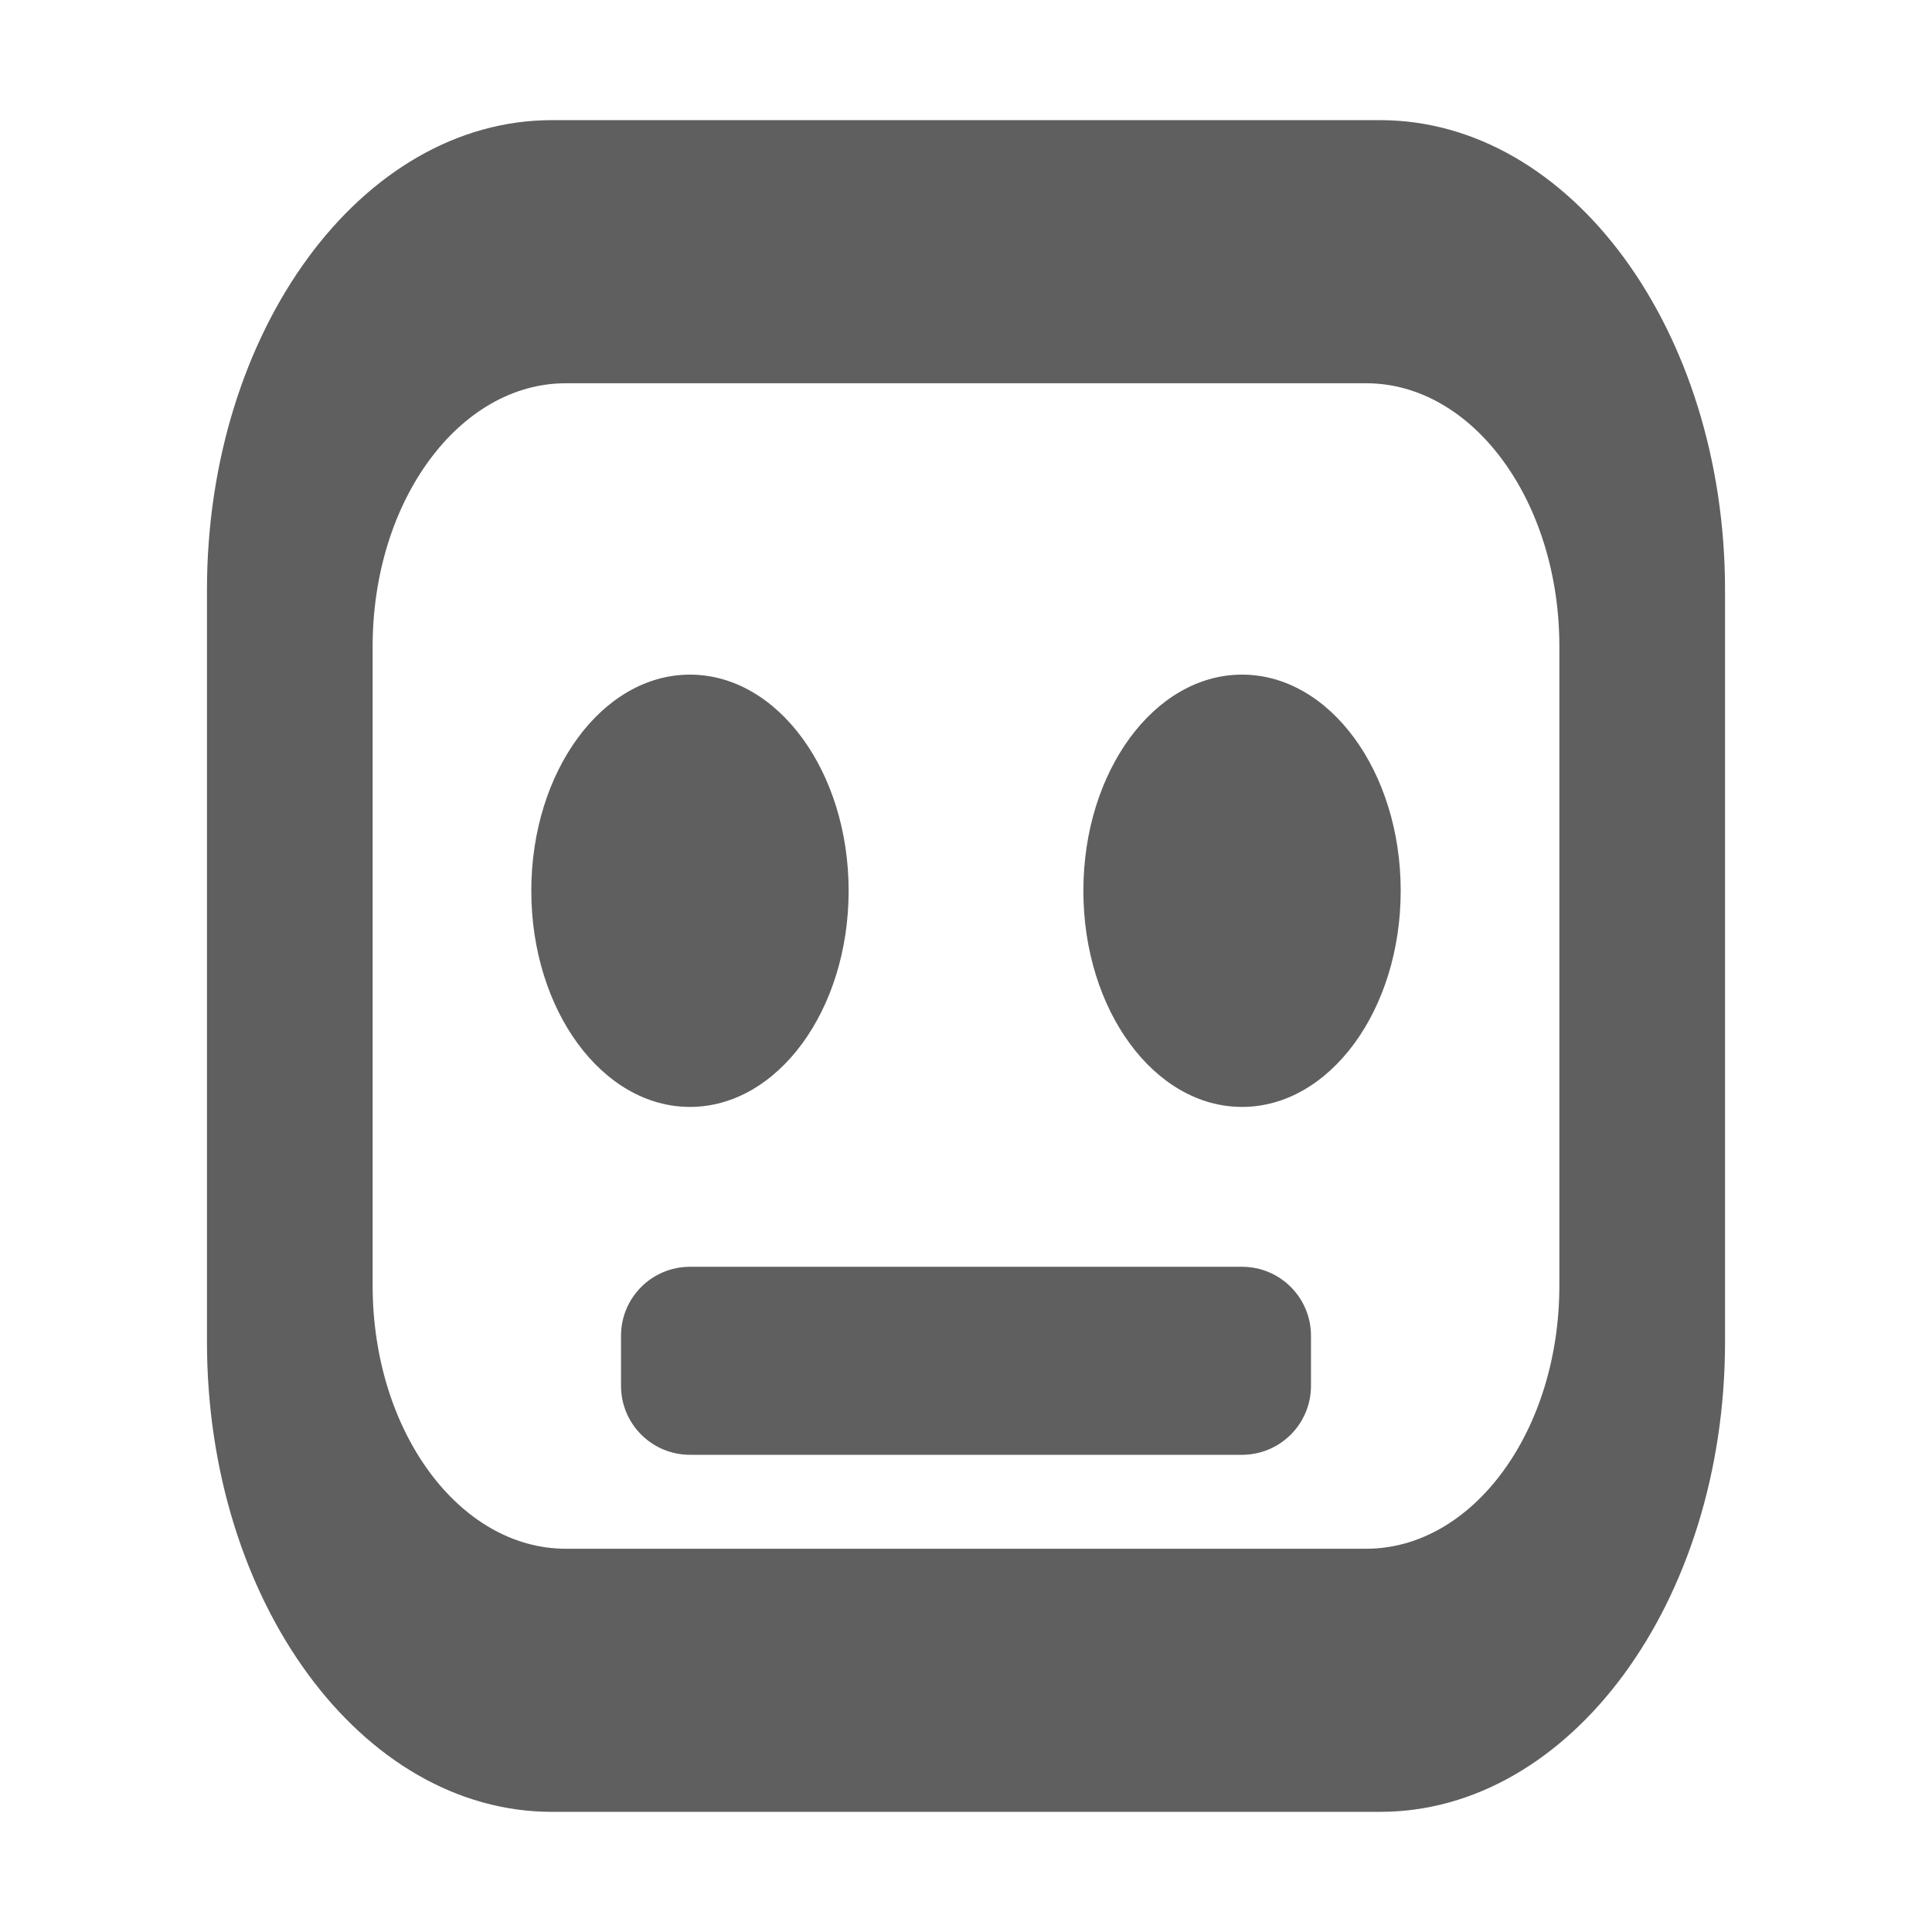
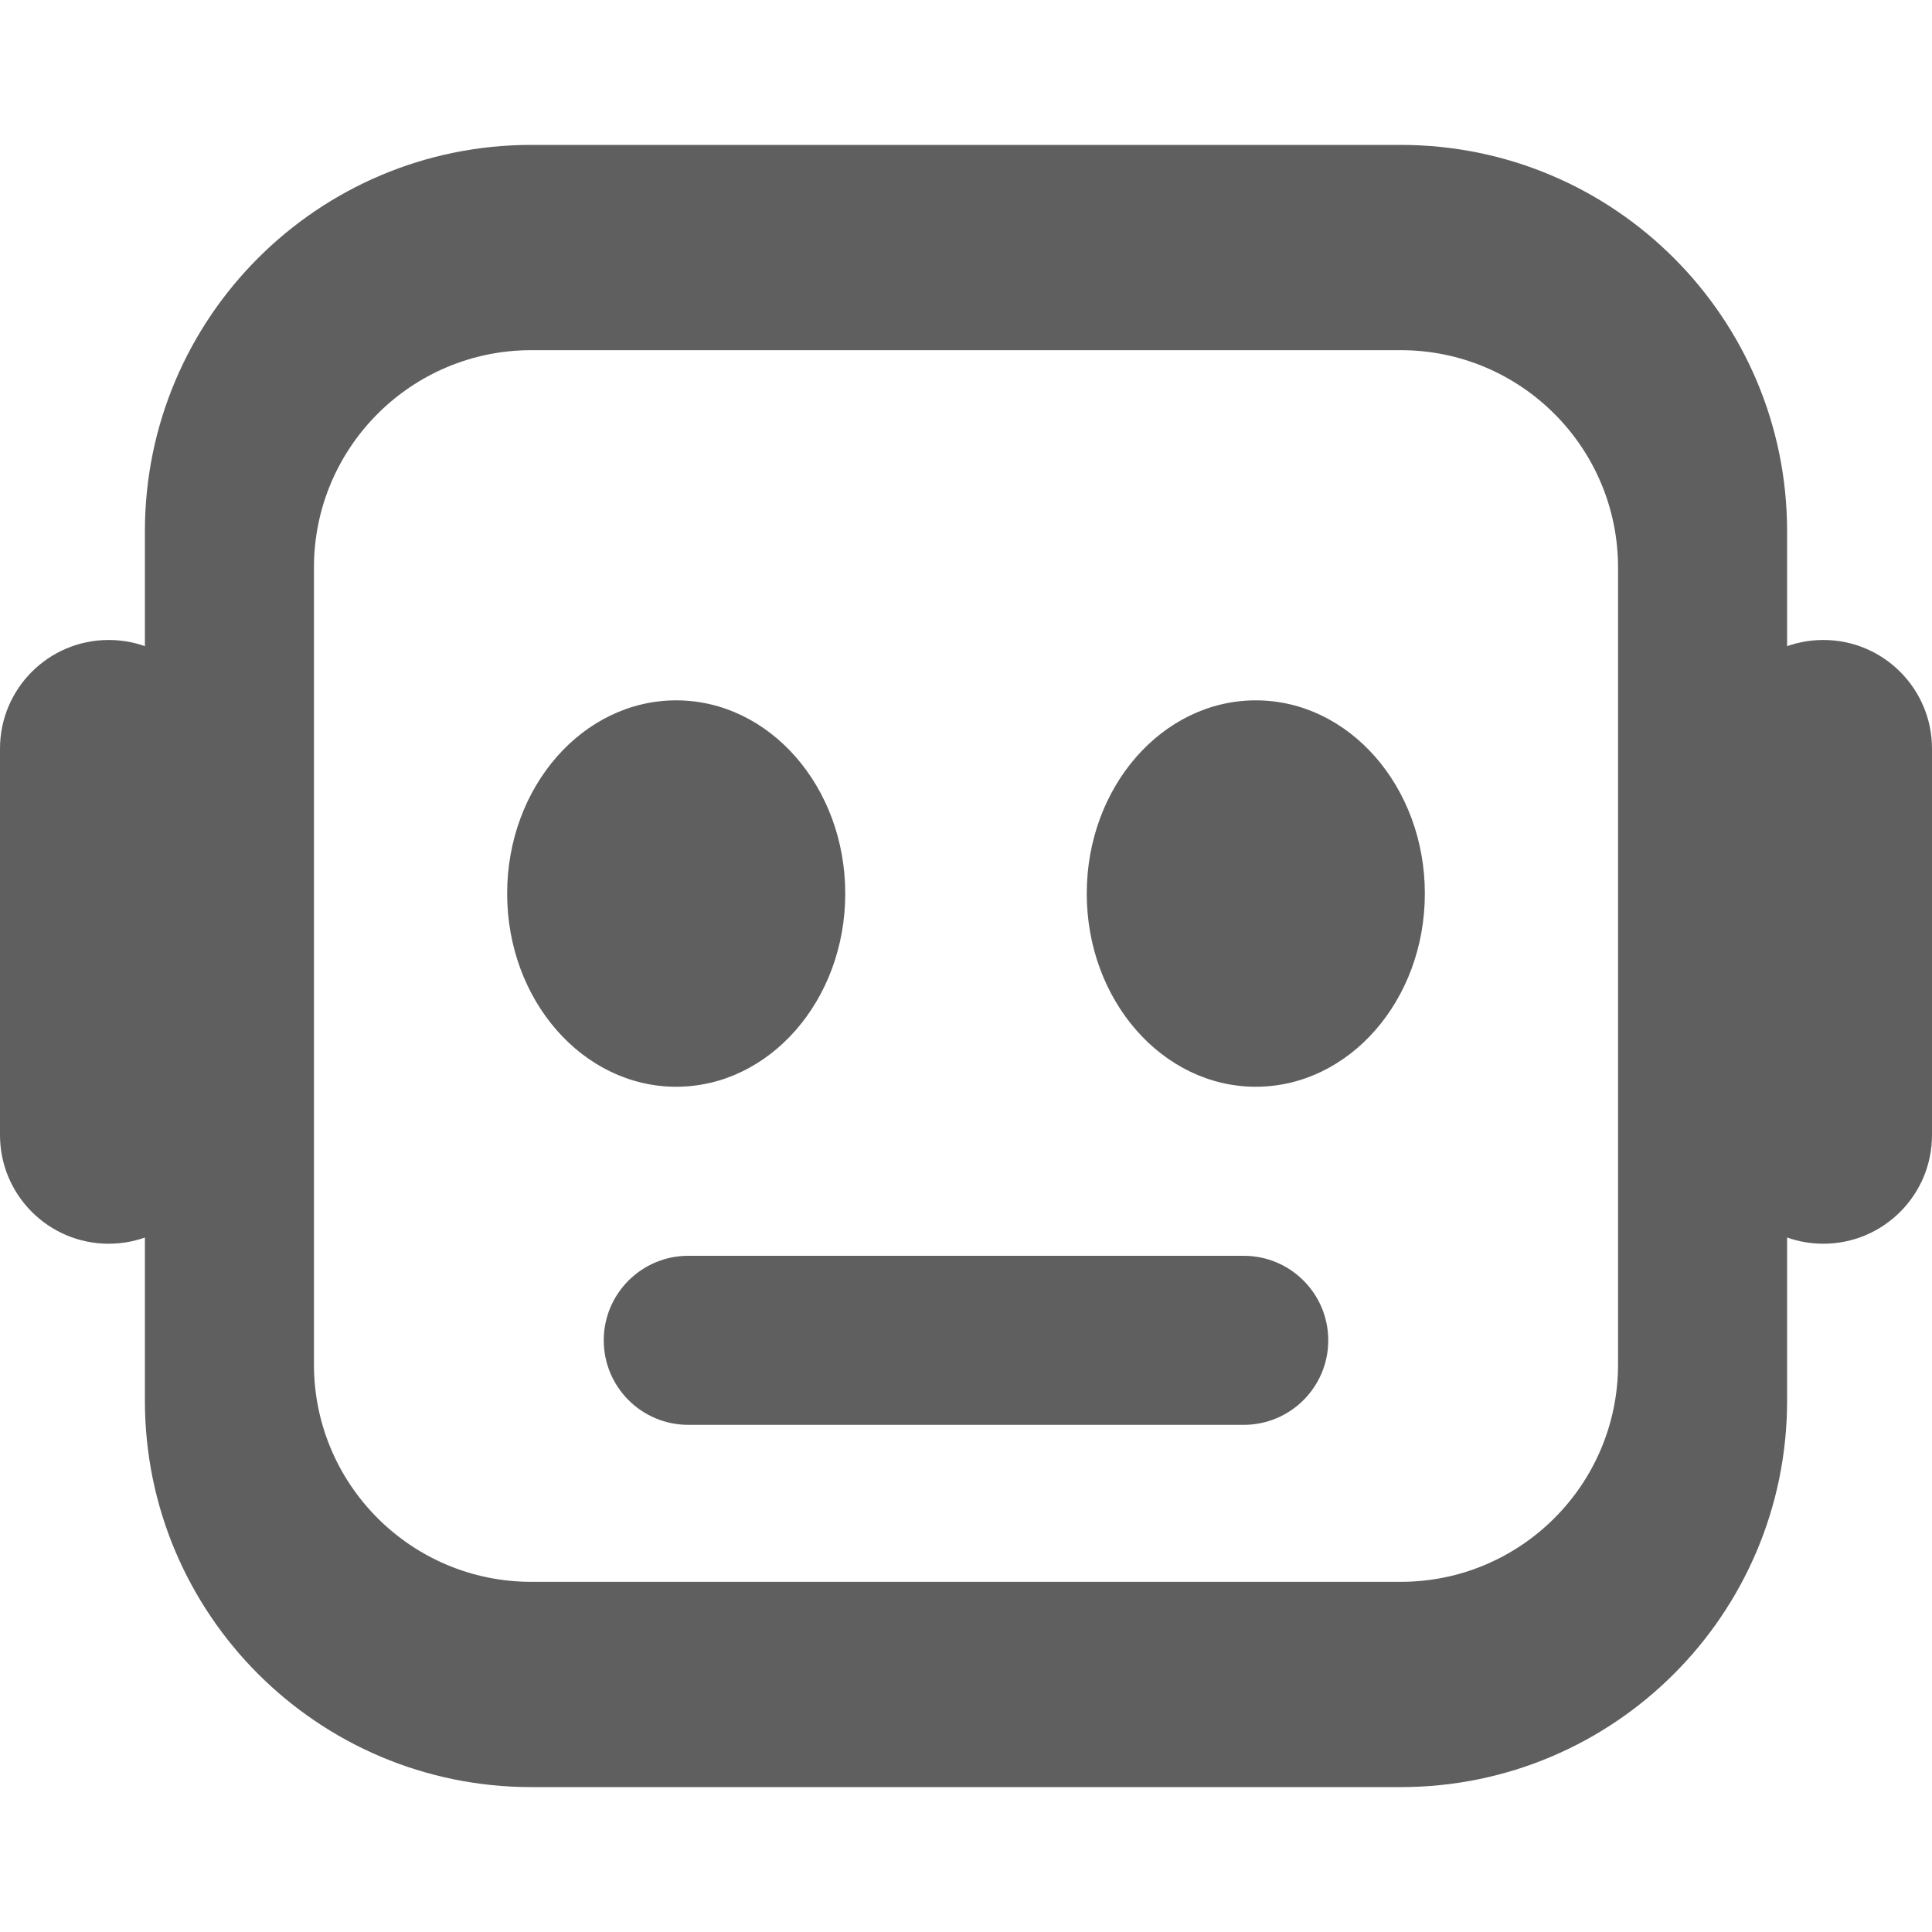
<svg xmlns="http://www.w3.org/2000/svg" viewBox="0 0 16 16" width="16" height="16">
-   <path fill="#5f5f5f" fill-rule="evenodd" d="M 4.571,0.995 H 11.429 A 2.857 3.892 0 0 1 14.286,4.887 V 11.113 A 2.857 3.892 0 0 1 11.429,15.005 H 4.571 A 2.857 3.892 0 0 1 1.714,11.113 V 4.887 A 2.857 3.892 0 0 1 4.571,0.995 Z M 4.686,3.174 H 11.314 A 1.6 2.179 0 0 1 12.914,5.354 V 10.646 A 1.6 2.179 0 0 1 11.314,12.826 H 4.686 A 1.6 2.179 0 0 1 3.086,10.646 V 5.354 A 1.6 2.179 0 0 1 4.686,3.174 Z" />
-   <ellipse cx="5.714" cy="7.377" rx="1.314" ry="1.79" fill="#5f5f5f" />
-   <ellipse cx="10.286" cy="7.377" rx="1.314" ry="1.79" fill="#5f5f5f" />
-   <rect x="5.143" y="10.491" width="5.714" height="1.557" rx="0.571" fill="#5f5f5f" />
+   <path fill="#5f5f5f" fill-rule="evenodd" d="M 4.4,1.2 H 11.6 A 3.2 3.2 0 0 1 14.8,4.4 V 11.6 A 3.2 3.2 0 0 1 11.6,14.8 H 4.4 A 3.2 3.2 0 0 1 1.2,11.6 V 4.4 A 3.2 3.2 0 0 1 4.4,1.2 Z M 4.4,2.9 H 11.6 A 1.8 1.8 0 0 1 13.4,4.7 V 11.3 A 1.8 1.8 0 0 1 11.6,13.1 H 4.4 A 1.8 1.8 0 0 1 2.6,11.3 V 4.7 A 1.8 1.8 0 0 1 4.4,2.9 Z" />
+   <ellipse cx="5.6" cy="7.4" rx="1.4" ry="1.6" fill="#5f5f5f" />
+   <ellipse cx="10.4" cy="7.4" rx="1.4" ry="1.6" fill="#5f5f5f" />
+   <rect x="5" y="10.4" width="6" height="1.4" rx="0.7" fill="#5f5f5f" />
+   <rect x="0" y="5.3" width="1.8" height="5" rx="0.9" fill="#5f5f5f" />
+   <rect x="14.2" y="5.3" width="1.8" height="5" rx="0.9" fill="#5f5f5f" />
</svg>
